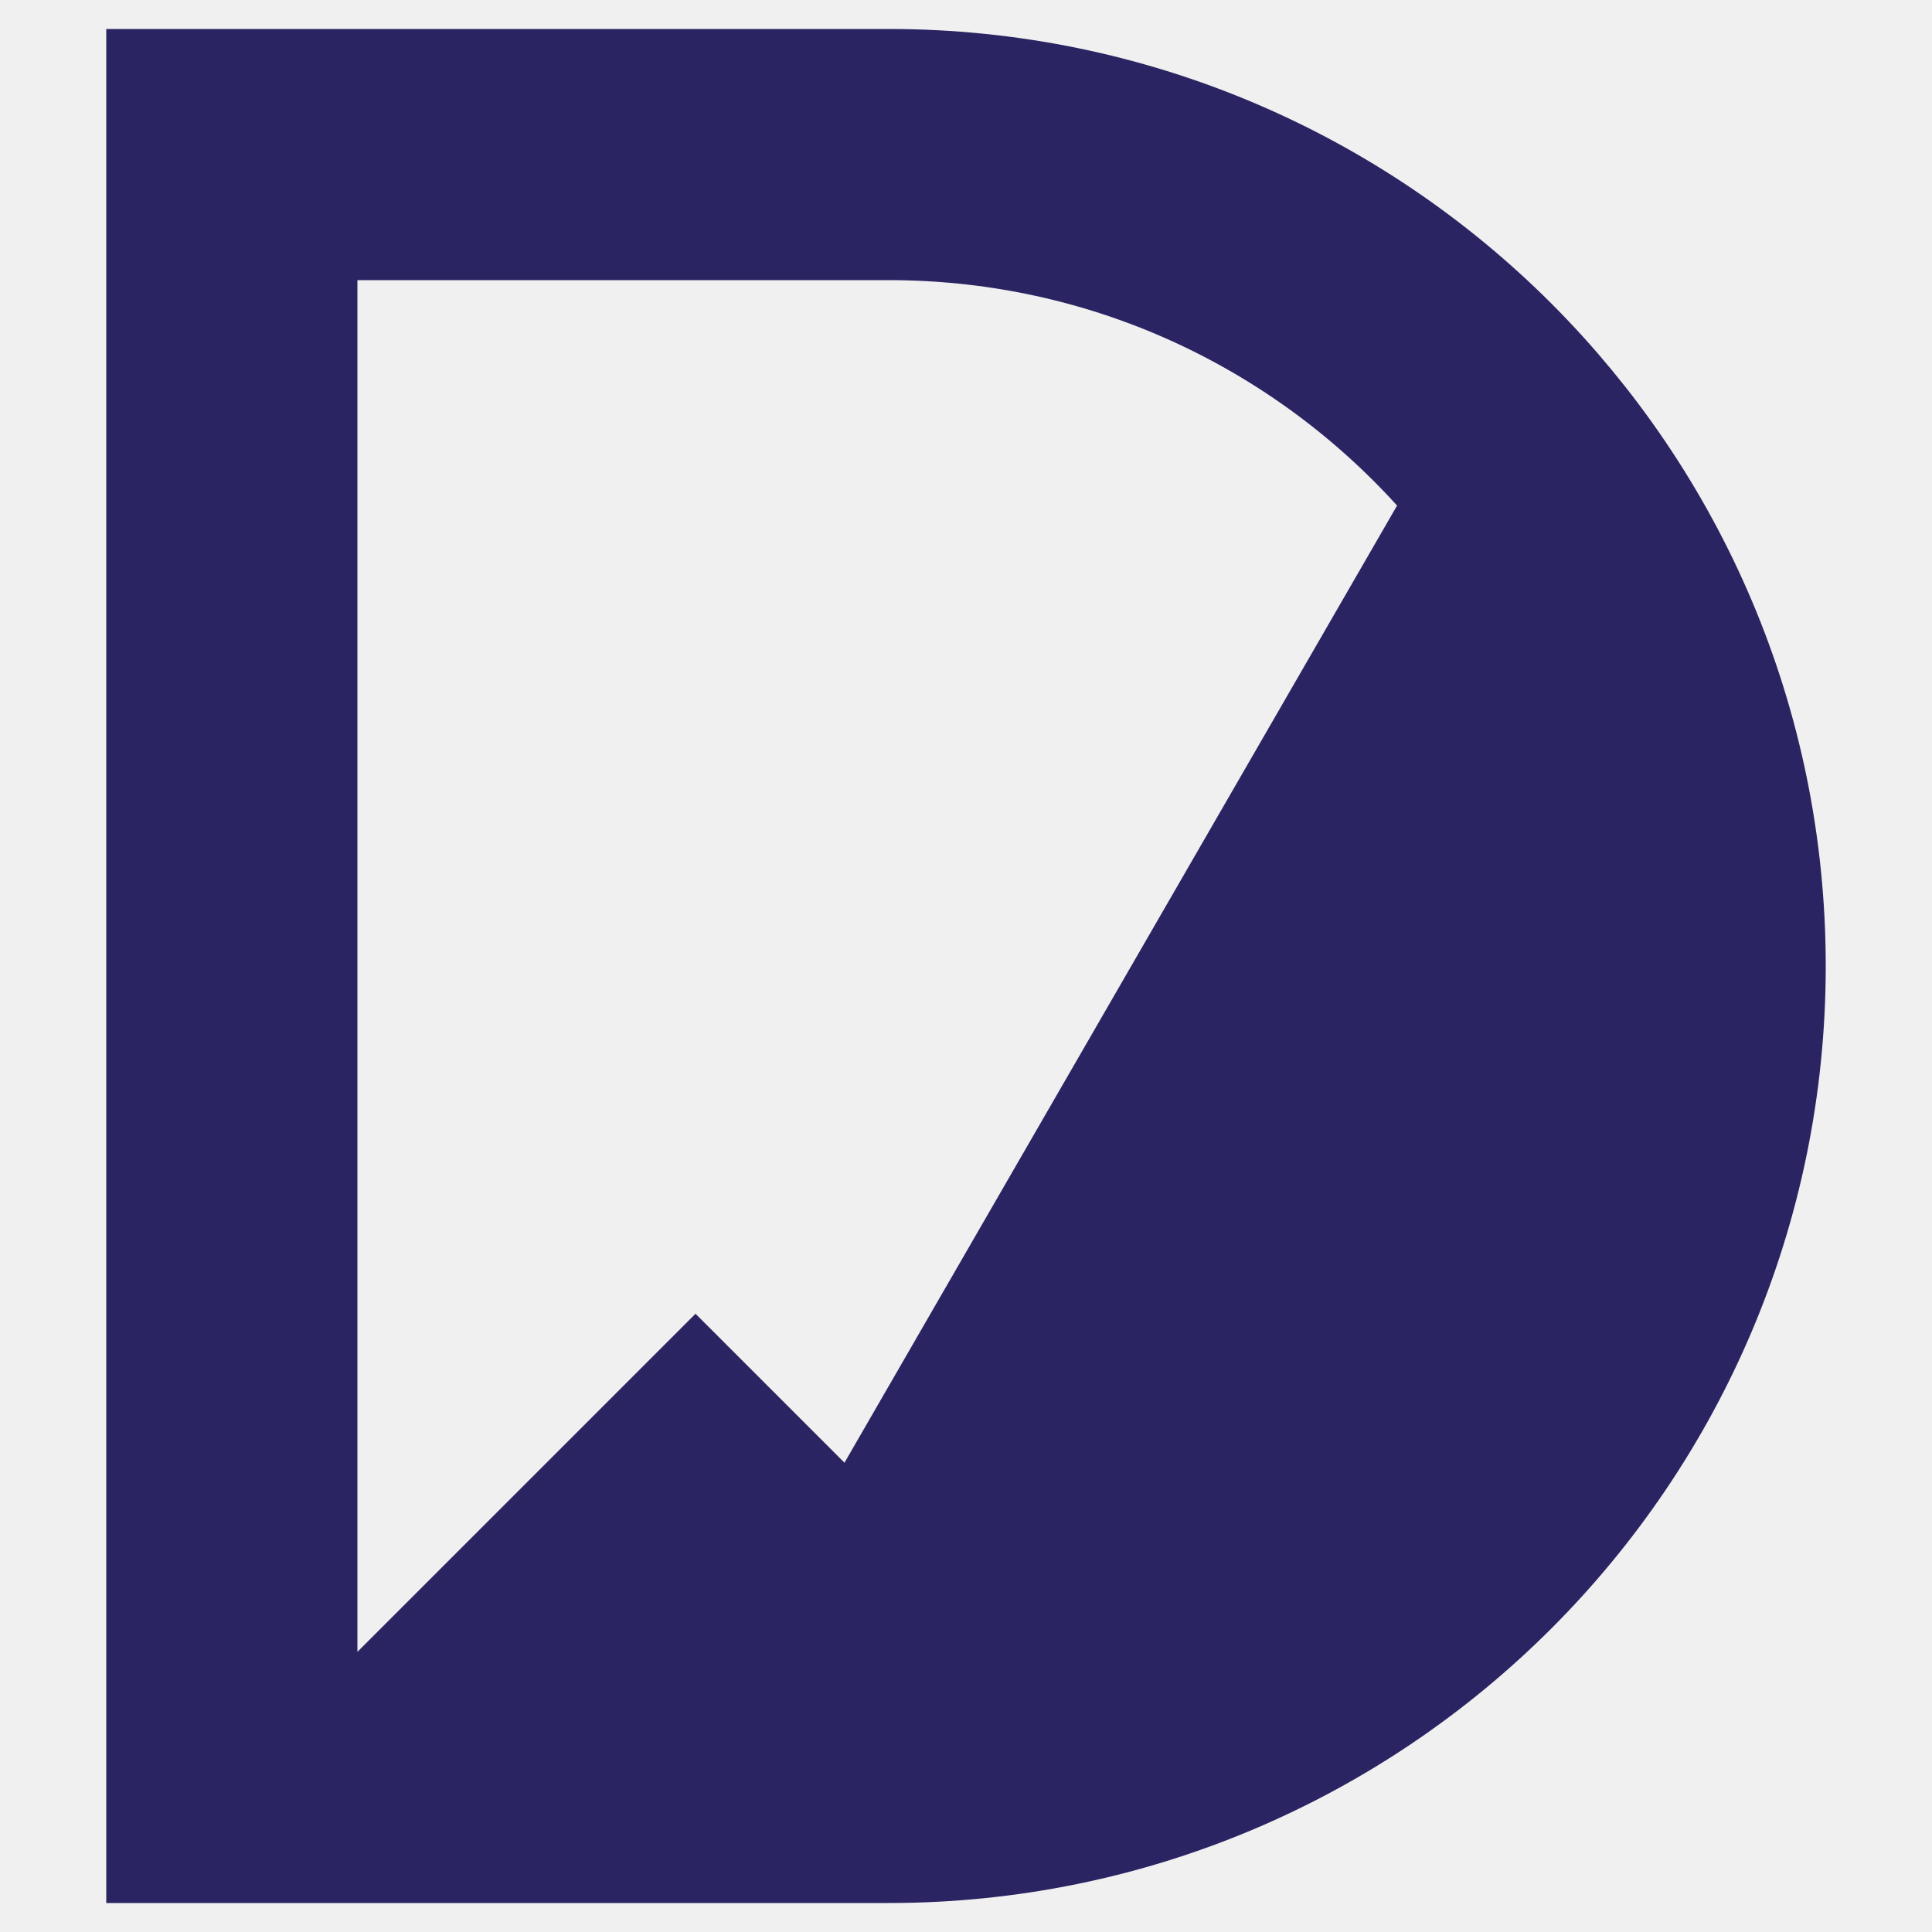
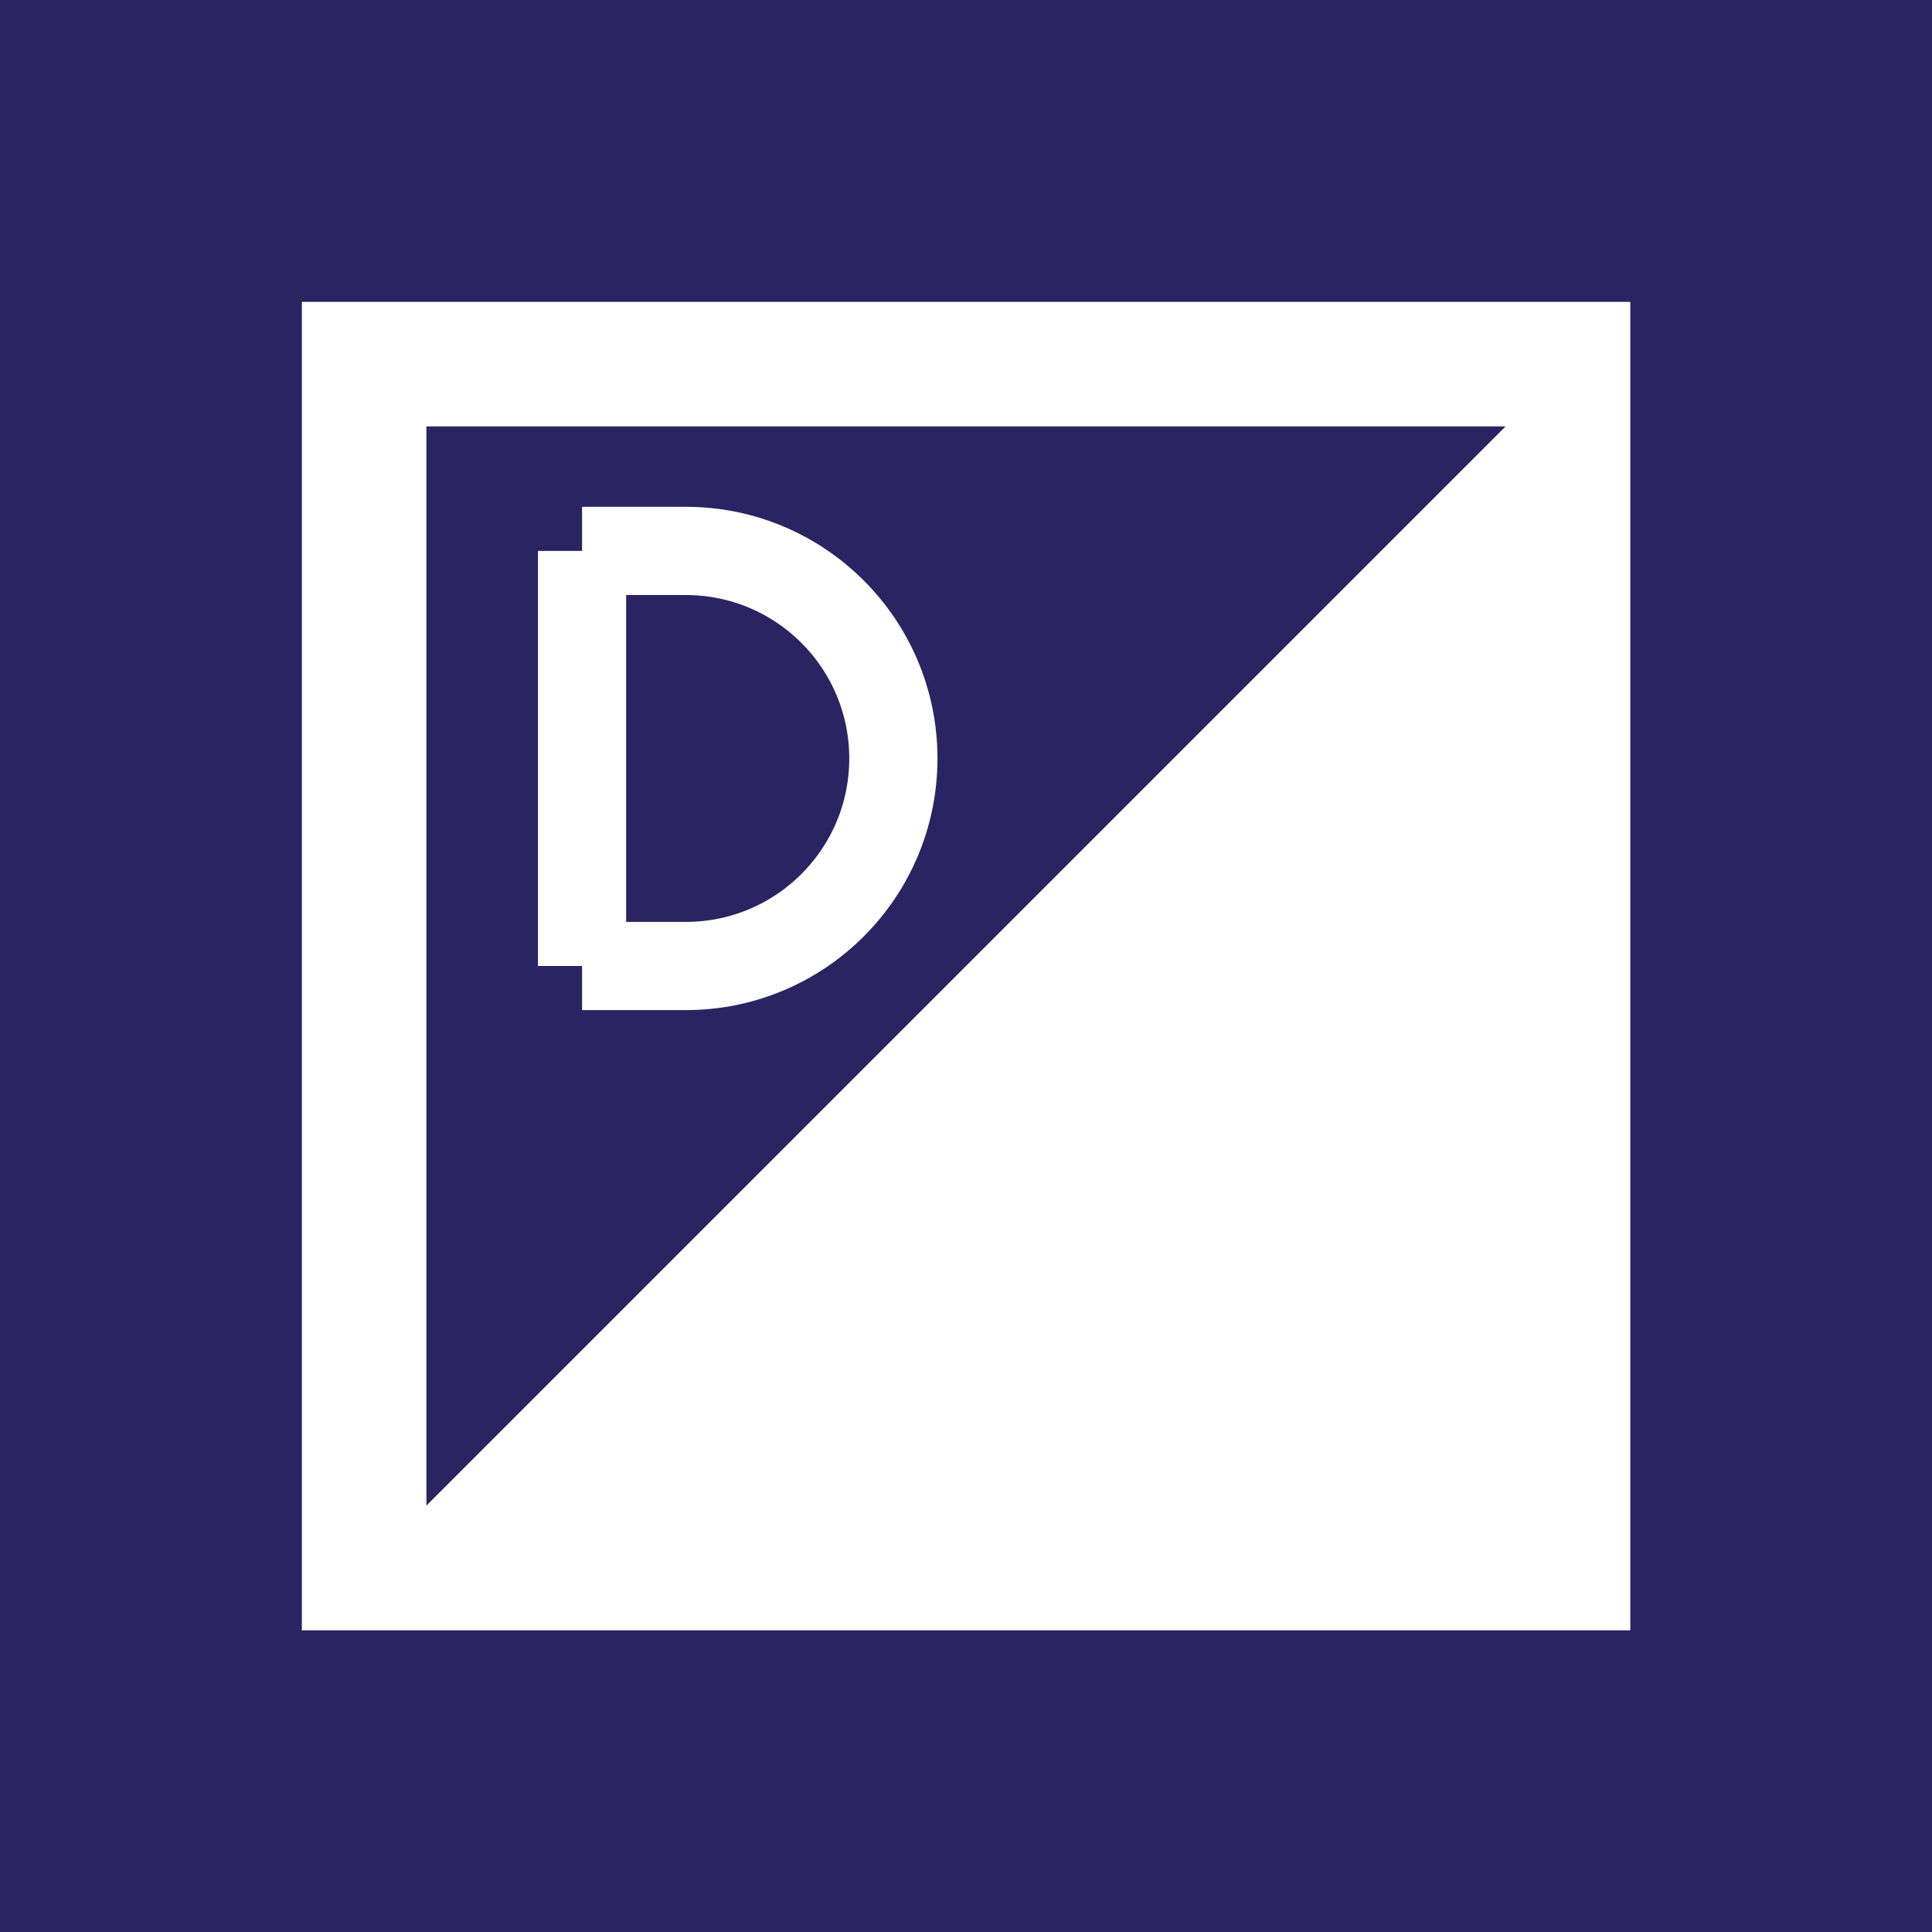
<svg xmlns="http://www.w3.org/2000/svg" viewBox="0 0 256 256" width="256" height="256">
-   <g transform="translate(-35.84 -35.84) scale(1.28)">
-     <g transform="translate(-8 0)">
-       <path d="M60 44 H128 A84 84 0 0 1 128 212 H60 Z" fill="none" stroke="#2B2463" stroke-width="26" stroke-linejoin="miter" />
-       <path d="M60 212 L108 164 L123.42 179.42 L187.4 68.6 A84 84 0 0 1 128 212 Z" fill="#2B2463" />
-     </g>
+   <rect width="256" height="256" fill="#2B2463" />
+   <g transform="translate(40 40) scale(0.6875)">
+     <rect x="12" y="12" width="232" height="232" fill="none" stroke="#FFFFFF" stroke-width="24" />
+     <path d="M0 256 L256 0 L256 256 Z" fill="#FFFFFF" />
+     <path d="M54 48 V128 M54 48 H74 A40 40 0 0 1 74 128 H54" fill="none" stroke="#FFFFFF" stroke-width="17" stroke-linejoin="miter" />
  </g>
</svg>
